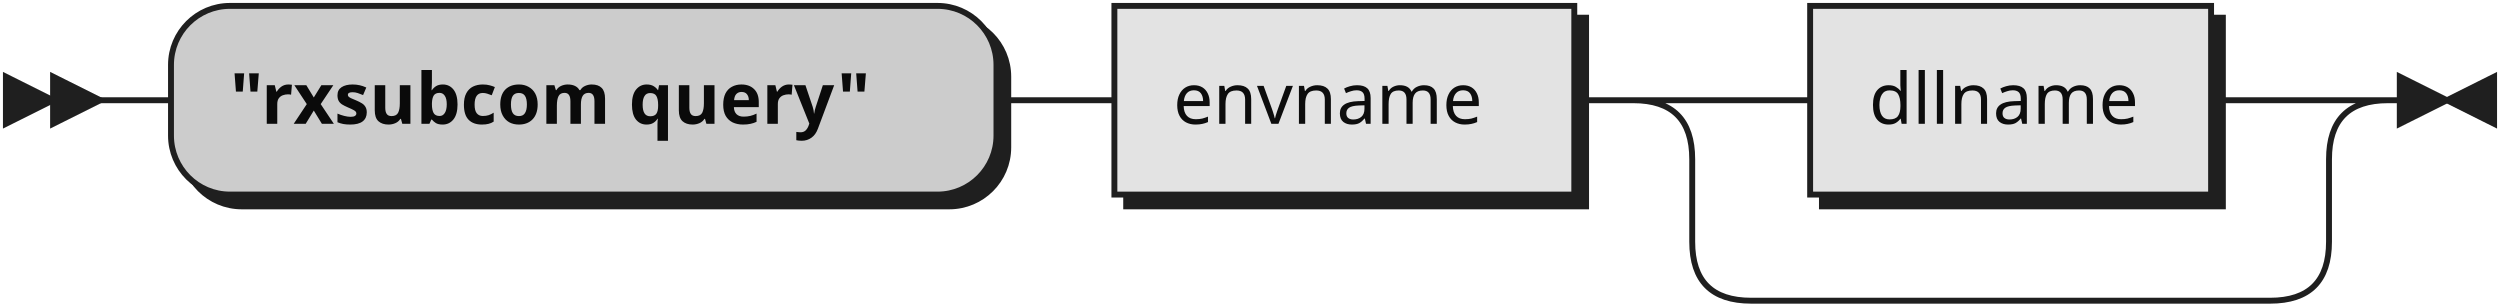
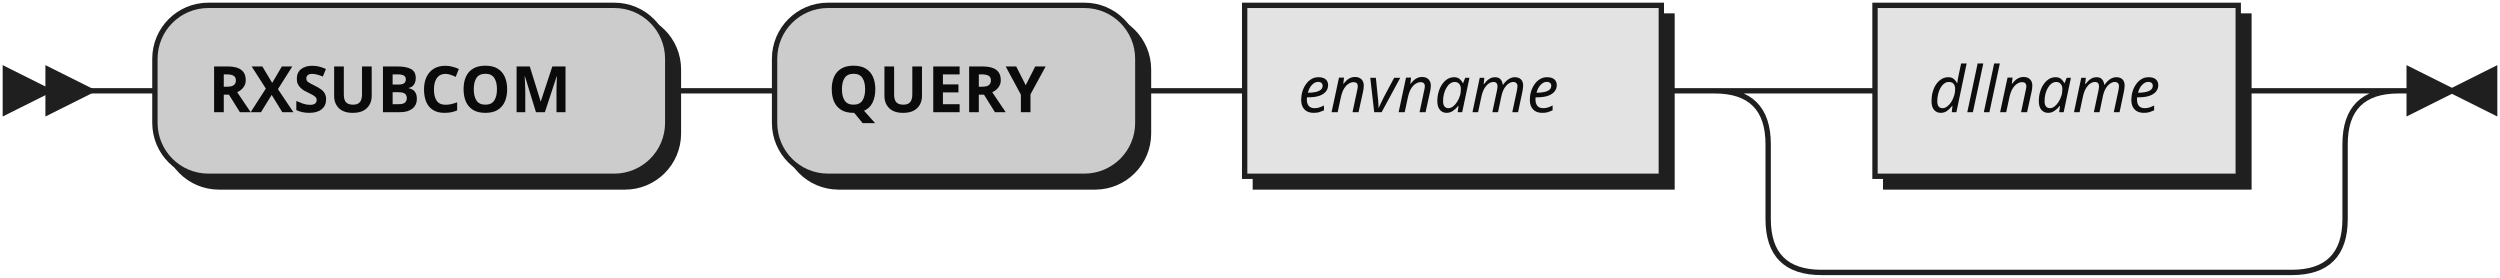
- <svg xmlns="http://www.w3.org/2000/svg" xmlns:xlink="http://www.w3.org/1999/xlink" width="424" height="52">
+ <svg xmlns="http://www.w3.org/2000/svg" width="468" height="52">
  <defs>
    <style type="text/css">
               @namespace "http://www.w3.org/2000/svg";
               .line                 {fill: none; stroke: #1F1F1F;}
               .bold-line            {stroke: #0A0A0A; shape-rendering: crispEdges; stroke-width:
               2; }
               .thin-line            {stroke: #0F0F0F; shape-rendering: crispEdges}
               .filled               {fill: #1F1F1F; stroke: none;}
               text.terminal         {font-family: Verdana, Sans-serif;
               font-size: 12px;
               fill: #0A0A0A;
               font-weight: bold;
               }
-                text.nonterminal      {font-family: Verdana, Sans-serif;
+                text.nonterminal      {font-family: Verdana, Sans-serif; font-style: italic;
               font-size: 12px;
               fill: #0D0D0D;
               }
               text.regexp           {font-family: Verdana, Sans-serif;
               font-size: 12px;
               fill: #0F0F0F;
               }
               rect, circle, polygon {fill: #1F1F1F; stroke: #1F1F1F;}
               rect.terminal         {fill: #CCCCCC; stroke: #1F1F1F;}
               rect.nonterminal      {fill: #E3E3E3; stroke: #1F1F1F;}
               rect.text             {fill: none; stroke: none;}    
               polygon.regexp        {fill: #EFEFEF; stroke: #1F1F1F;}
               
            </style>
  </defs>
  <polygon points="9 17 1 13 1 21" />
  <polygon points="17 17 9 13 9 21" />
-   <rect x="31" y="3" width="140" height="32" rx="10" />
-   <rect x="29" y="1" width="140" height="32" class="terminal" rx="10" />
-   <text class="terminal" x="39" y="21">"rxsubcom query"</text>
-   <a xlink:href="#envname" xlink:title="envname">
-     <rect x="191" y="3" width="78" height="32" />
-     <rect x="189" y="1" width="78" height="32" class="nonterminal" />
-     <text class="nonterminal" x="199" y="21">envname</text>
-   </a>
-   <a xlink:href="#dllname" xlink:title="dllname">
-     <rect x="309" y="3" width="68" height="32" />
-     <rect x="307" y="1" width="68" height="32" class="nonterminal" />
-     <text class="nonterminal" x="317" y="21">dllname</text>
-   </a>
-   <path class="line" d="m17 17 h2 m0 0 h10 m140 0 h10 m0 0 h10 m78 0 h10 m20 0 h10 m68 0 h10 m-108 0 h20 m88 0 h20 m-128 0 q10 0 10 10 m108 0 q0 -10 10 -10 m-118 10 v14 m108 0 v-14 m-108 14 q0 10 10 10 m88 0 q10 0 10 -10 m-98 10 h10 m0 0 h78 m23 -34 h-3" />
-   <polygon points="415 17 423 13 423 21" />
-   <polygon points="415 17 407 13 407 21" />
+   <rect x="31" y="3" width="96" height="32" rx="10" />
+   <rect x="29" y="1" width="96" height="32" class="terminal" rx="10" />
+   <text class="terminal" x="39" y="21">RXSUBCOM</text>
+   <rect x="147" y="3" width="68" height="32" rx="10" />
+   <rect x="145" y="1" width="68" height="32" class="terminal" rx="10" />
+   <text class="terminal" x="155" y="21">QUERY</text>
+   <rect x="235" y="3" width="78" height="32" />
+   <rect x="233" y="1" width="78" height="32" class="nonterminal" />
+   <text class="nonterminal" x="243" y="21">envname</text>
+   <rect x="353" y="3" width="68" height="32" />
+   <rect x="351" y="1" width="68" height="32" class="nonterminal" />
+   <text class="nonterminal" x="361" y="21">dllname</text>
+   <path class="line" d="m17 17 h2 m0 0 h10 m96 0 h10 m0 0 h10 m68 0 h10 m0 0 h10 m78 0 h10 m20 0 h10 m68 0 h10 m-108 0 h20 m88 0 h20 m-128 0 q10 0 10 10 m108 0 q0 -10 10 -10 m-118 10 v14 m108 0 v-14 m-108 14 q0 10 10 10 m88 0 q10 0 10 -10 m-98 10 h10 m0 0 h78 m23 -34 h-3" />
+   <polygon points="459 17 467 13 467 21" />
+   <polygon points="459 17 451 13 451 21" />
</svg>
